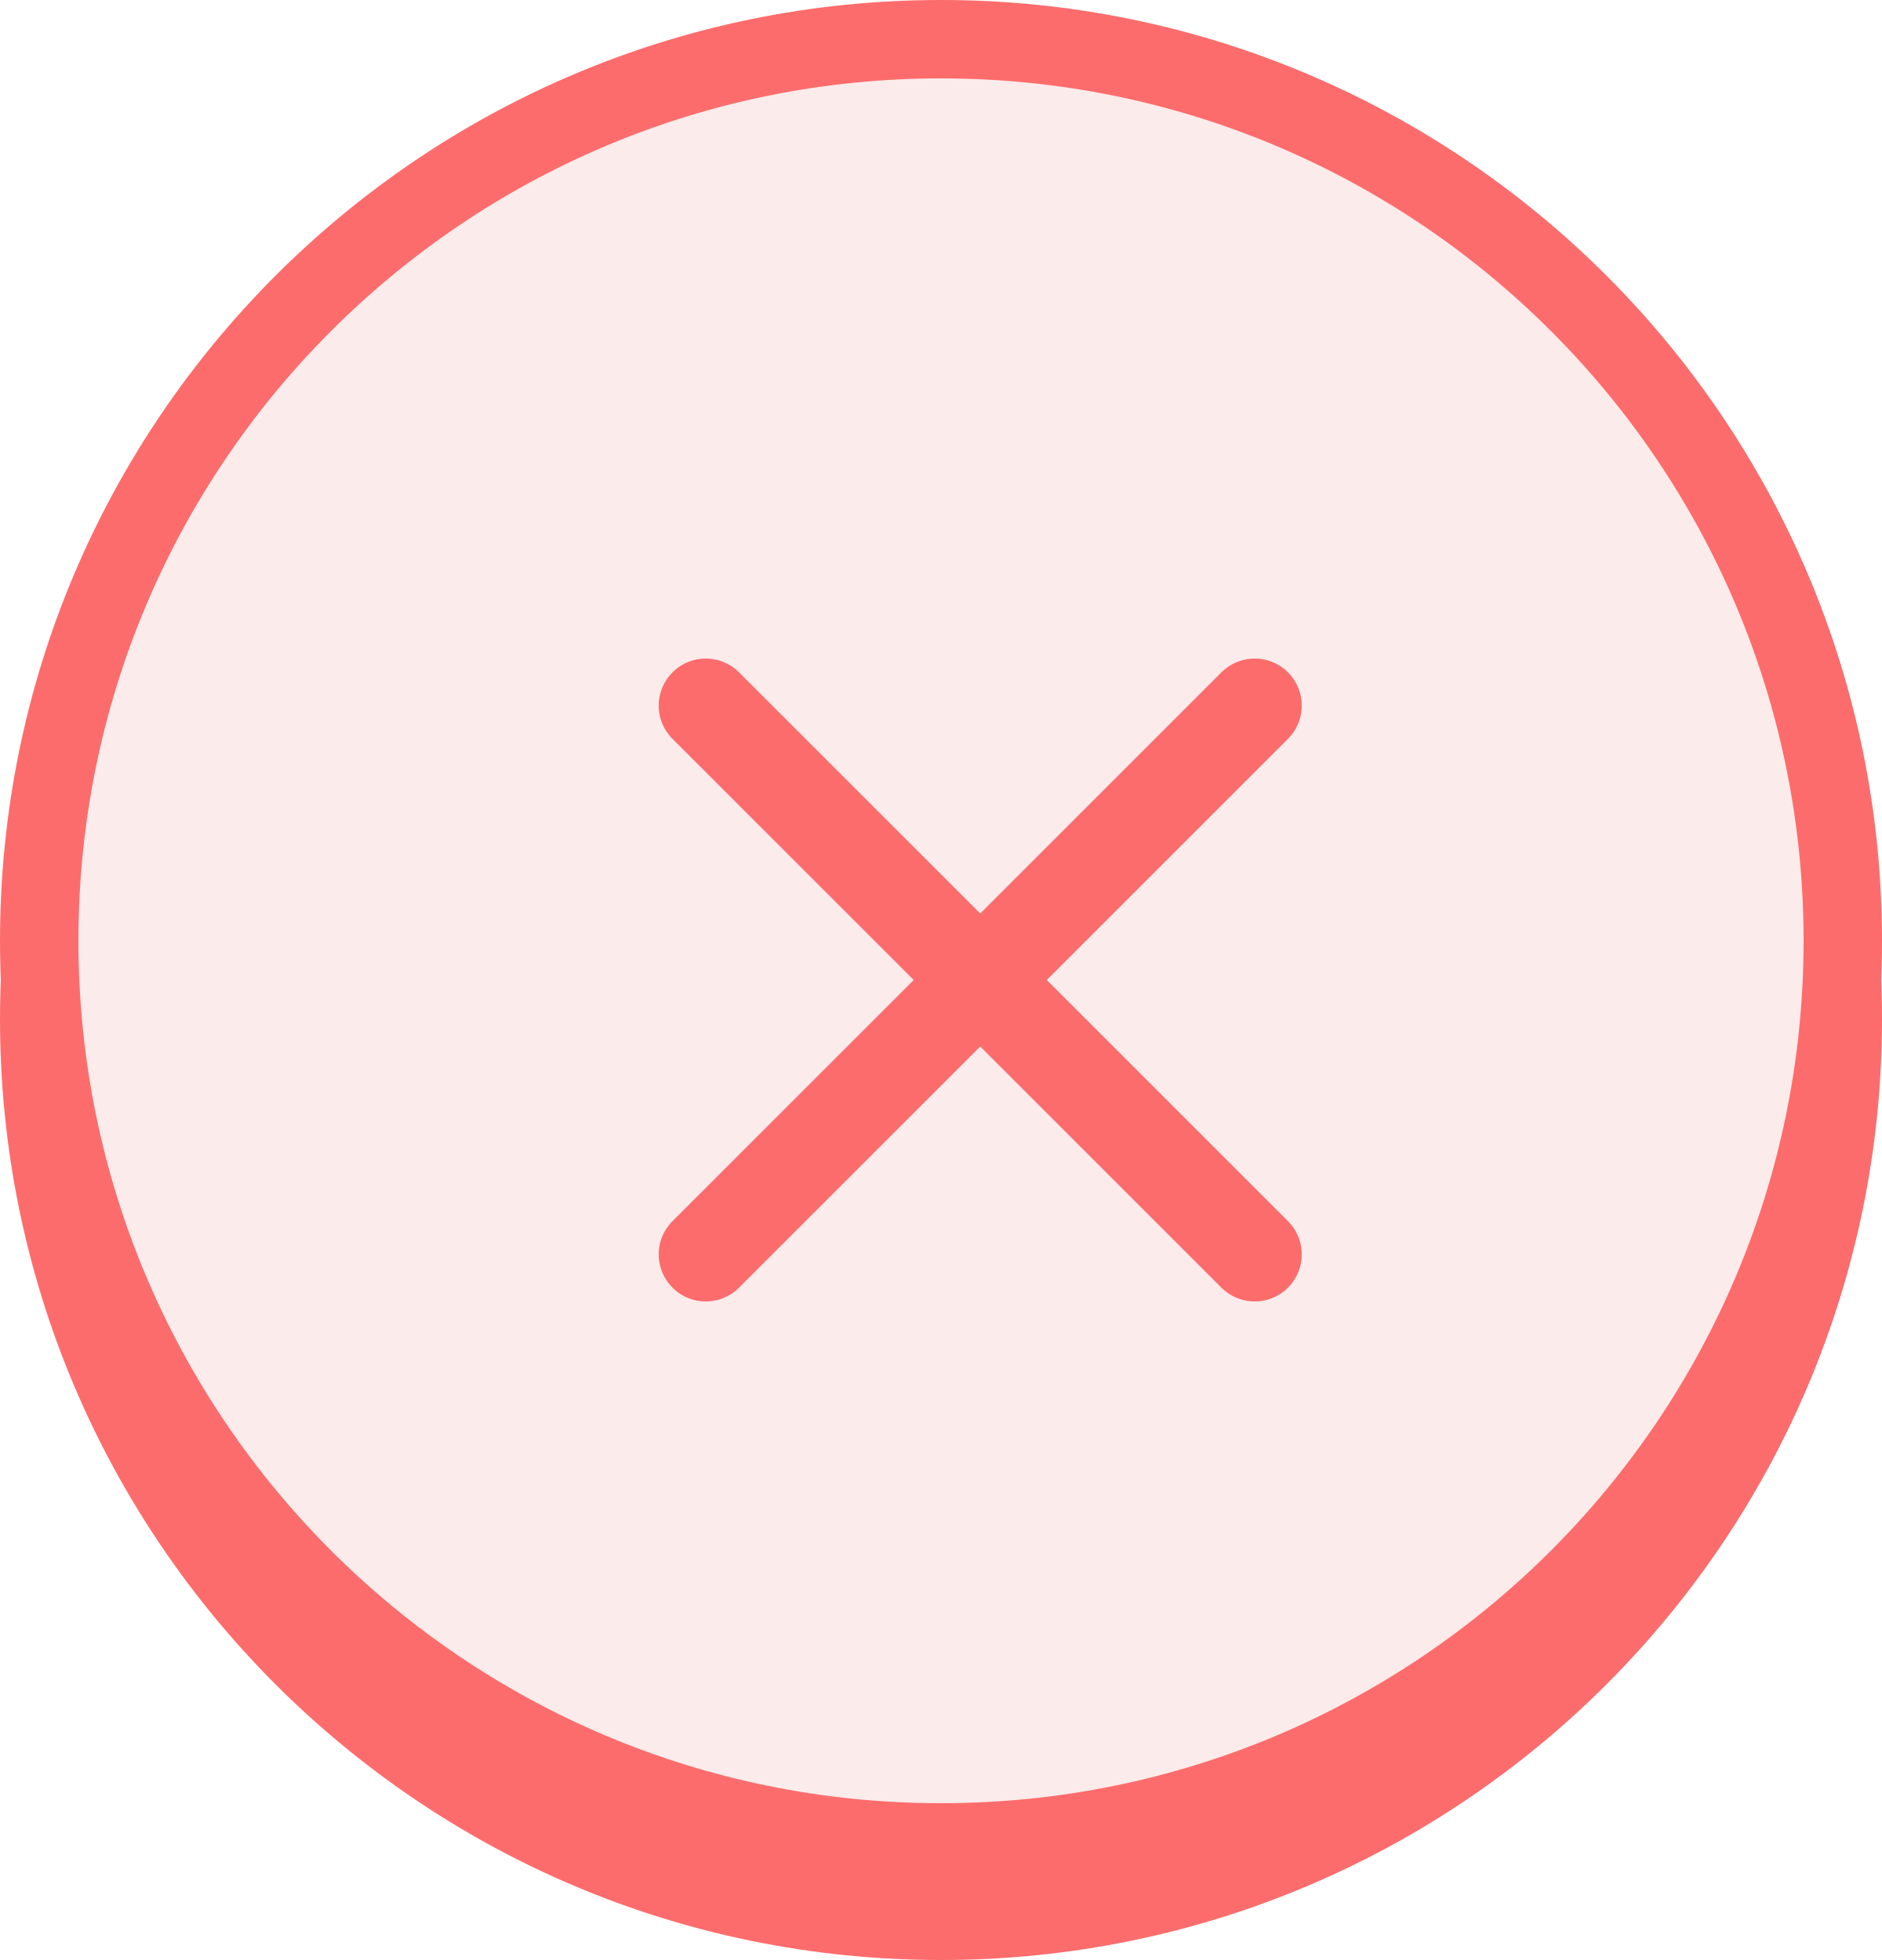
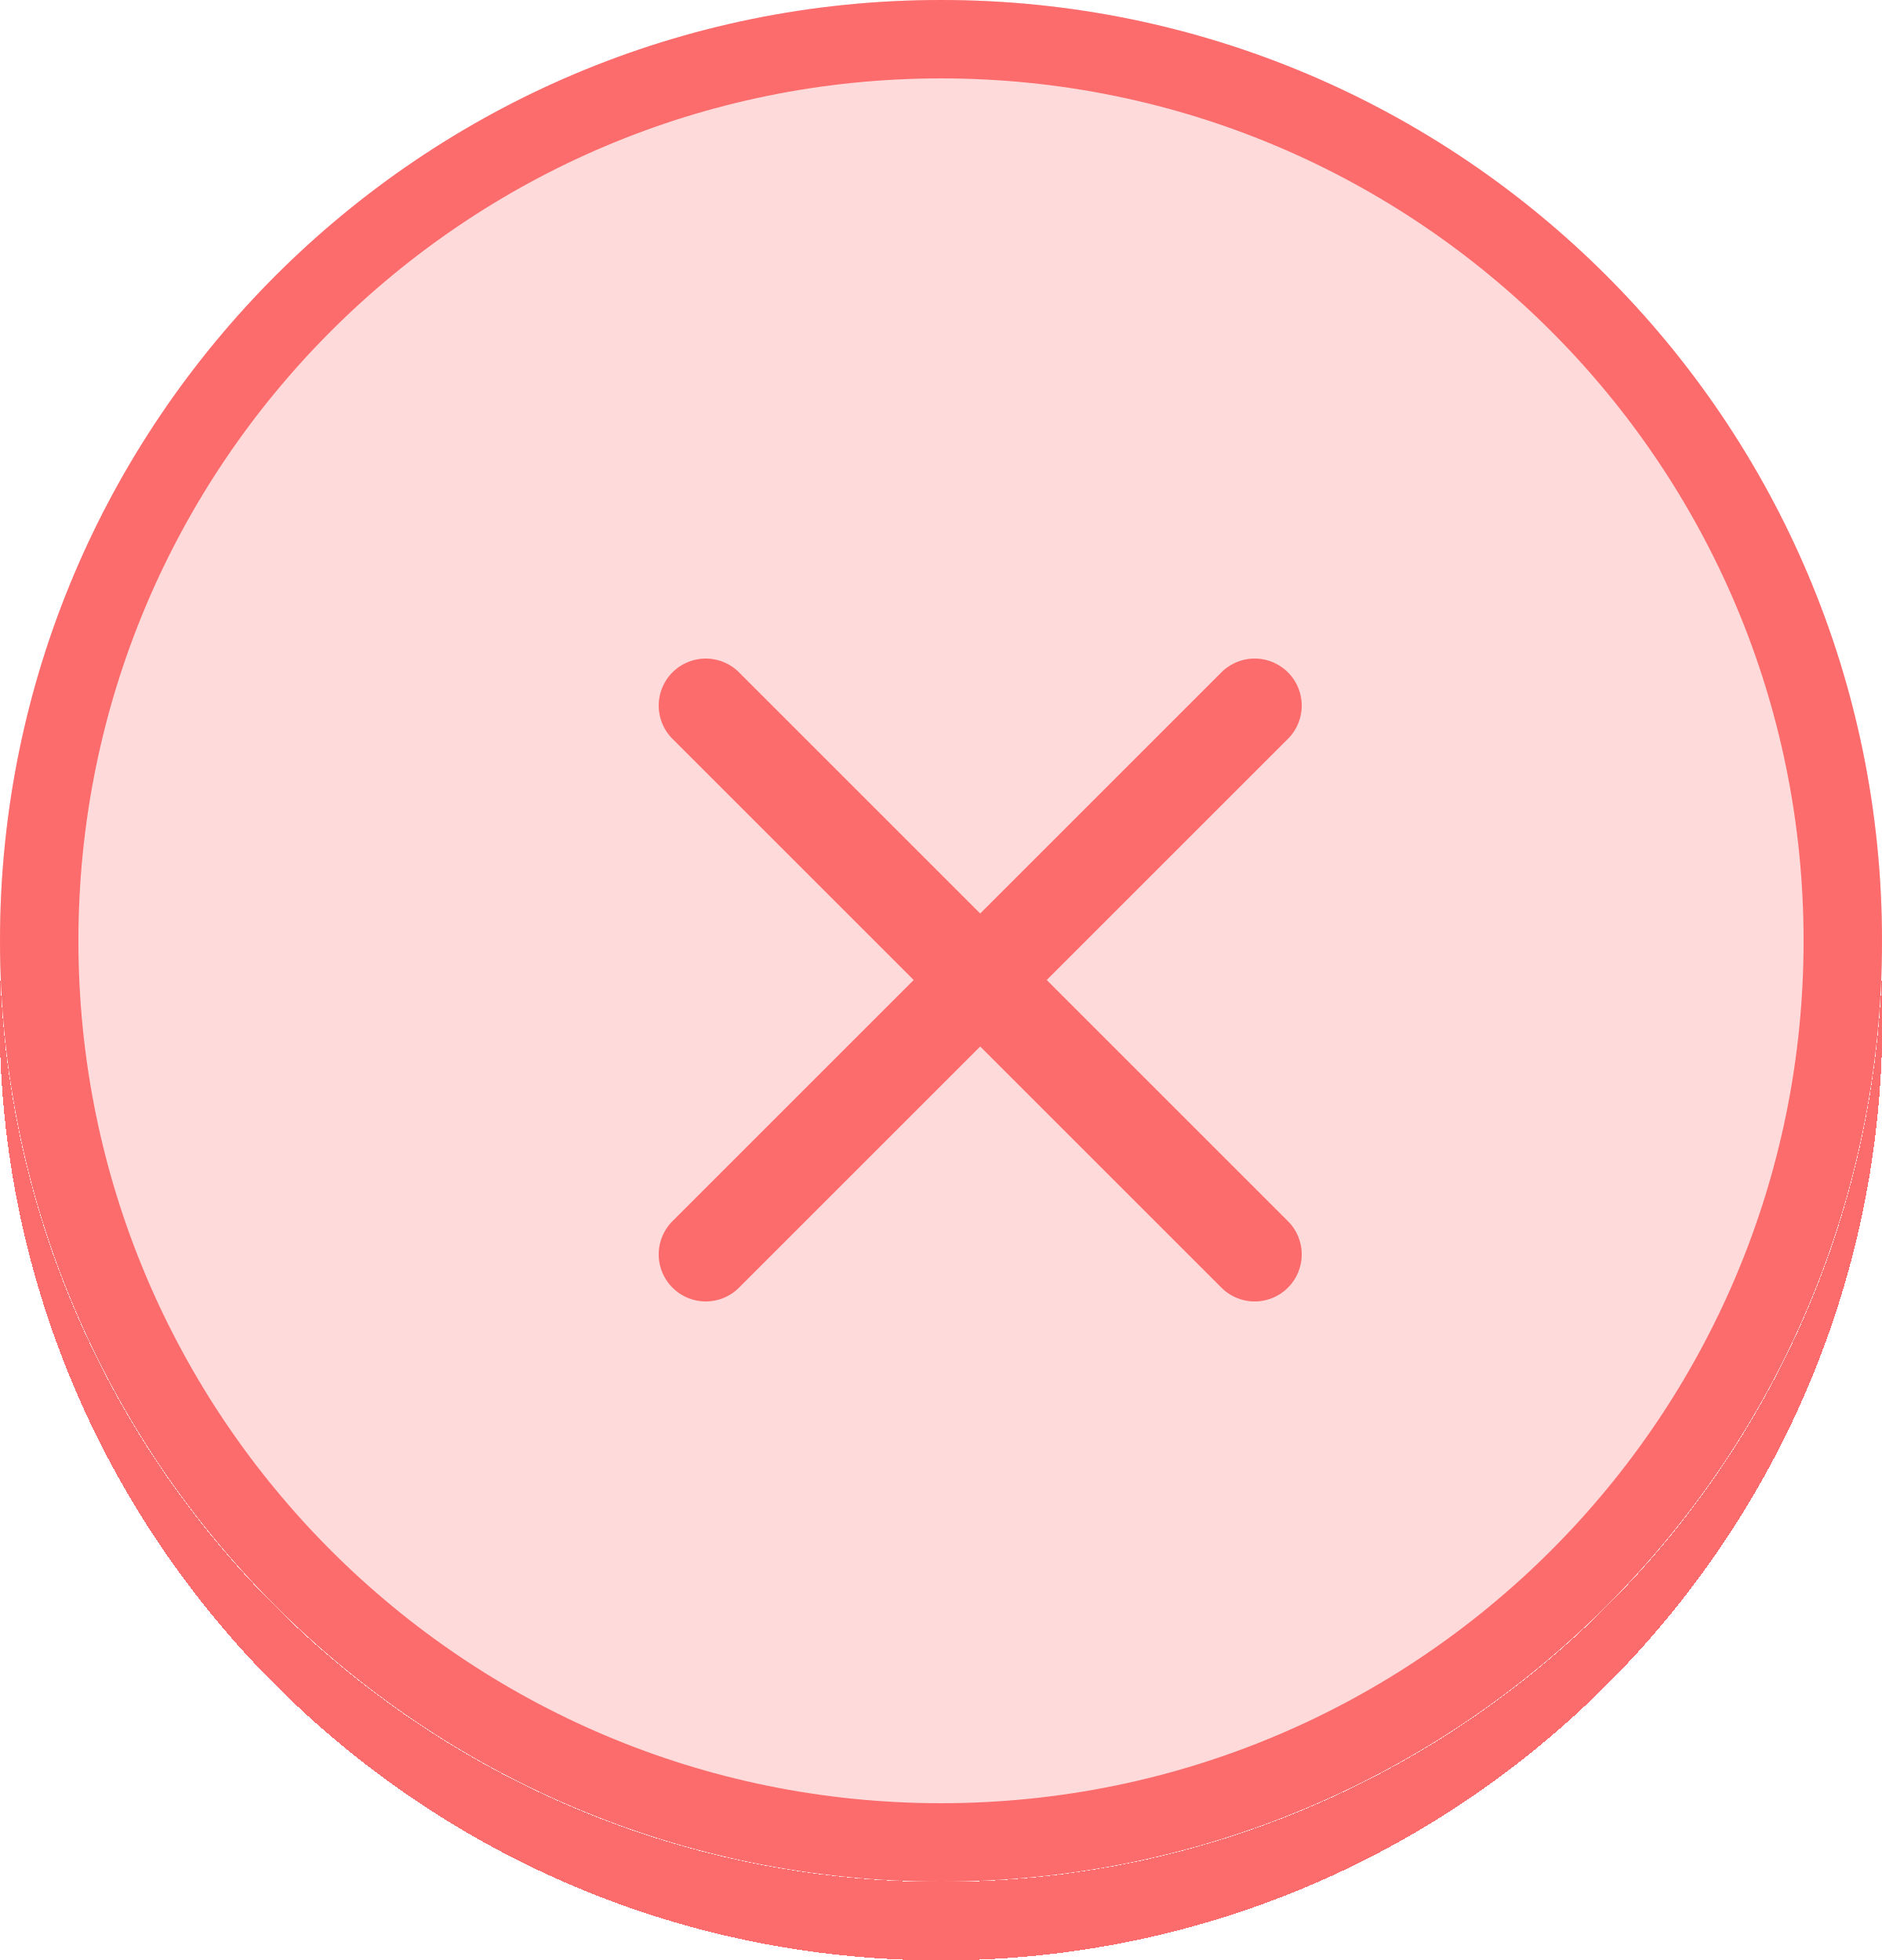
<svg xmlns="http://www.w3.org/2000/svg" width="24" height="25" viewBox="0 0 24 25" fill="none">
+   <g id="Icon=error2" filter="url(#filter0_d_6_814)">
+     <path d="M0 12C0 5.373 5.373 0 12 0C18.627 0 24 5.373 24 12C24 18.627 18.627 24 12 24C5.373 24 0 18.627 0 12Z" fill="#FFDADA" />
+     <path d="M12 0.5C18.351 0.5 23.5 5.649 23.5 12C23.5 18.351 18.351 23.5 12 23.5C5.649 23.5 0.5 18.351 0.5 12C0.5 5.649 5.649 0.5 12 0.5Z" stroke="#FD6C6C" />
+     <path id="Vector" d="M9 16L16 9M9 9L16 16" stroke="#FD6C6C" stroke-width="1.2" stroke-linecap="round" />
+   </g>
  <defs>
-     <filter id="shadow" filterUnits="userSpaceOnUse" x="0" y="0" width="24" height="25">
-       <feDropShadow dx="0" dy="1" stdDeviation="0" flood-color="#FD6C6C" flood-opacity="1" />
+     <filter id="filter0_d_6_814" x="0" y="0" width="24" height="25" filterUnits="userSpaceOnUse" color-interpolation-filters="sRGB">
+       <feFlood flood-opacity="0" result="BackgroundImageFix" />
+       <feColorMatrix in="SourceAlpha" type="matrix" values="0 0 0 0 0 0 0 0 0 0 0 0 0 0 0 0 0 0 127 0" result="hardAlpha" />
+       <feOffset dy="1" />
+       <feComposite in2="hardAlpha" operator="out" />
+       <feColorMatrix type="matrix" values="0 0 0 0 0.992 0 0 0 0 0.424 0 0 0 0 0.424 0 0 0 1 0" />
+       <feBlend mode="normal" in2="BackgroundImageFix" result="effect1_dropShadow_6_814" />
+       <feBlend mode="normal" in="SourceGraphic" in2="effect1_dropShadow_6_814" result="shape" />
    </filter>
  </defs>
-   <g filter="url(#shadow)">
-     <circle cx="12" cy="12" r="11.5" fill="#FCEBEB" stroke="#FD6C6C" />
-     <path d="M9 16L16 9M9 9L16 16" stroke="#FD6C6C" stroke-width="1.2" stroke-linecap="round" />
-   </g>
</svg>
